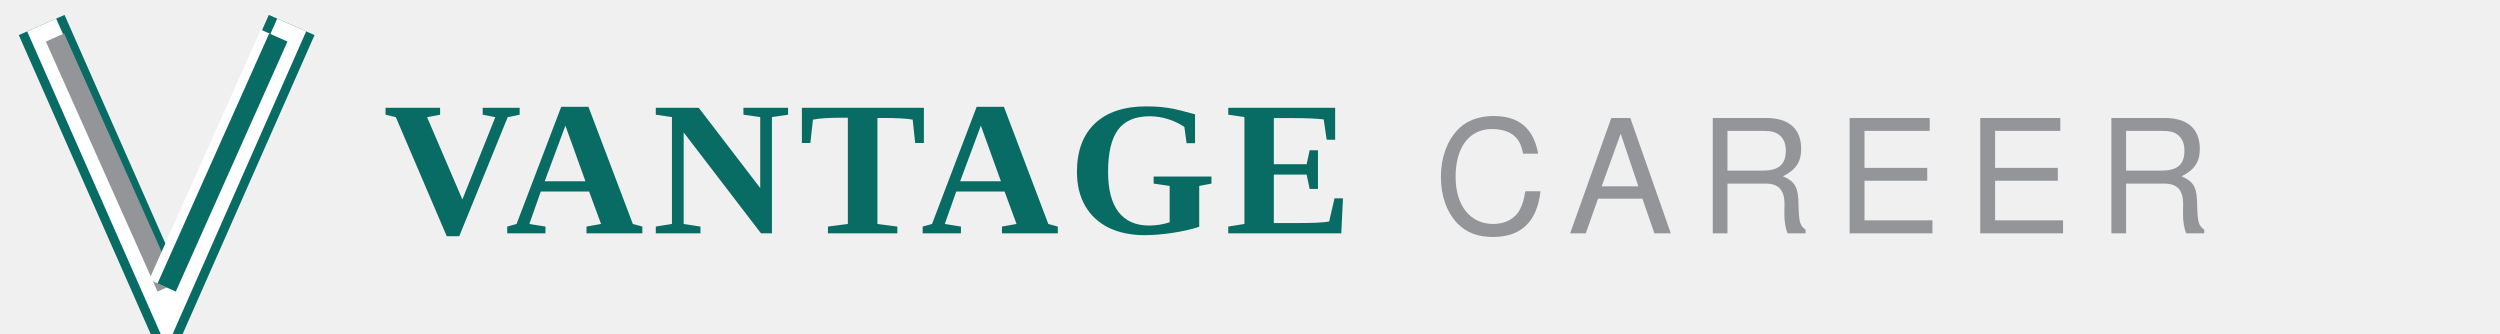
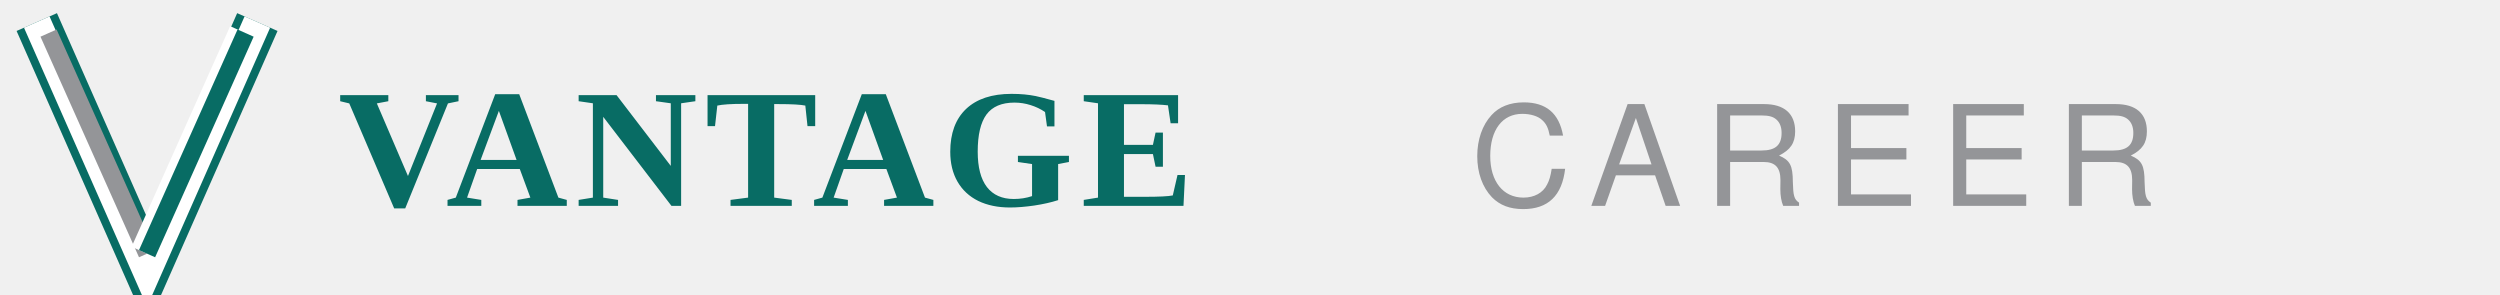
- <svg xmlns="http://www.w3.org/2000/svg" viewBox="0 0 300 40" width="300" height="40">
+ <svg xmlns="http://www.w3.org/2000/svg" viewBox="0 0 340 40" width="340" height="40">
  <g fill="none" stroke-linecap="butt" stroke-linejoin="miter">
    <path d="M5 3 L20 37 L35 3" stroke="#086c64" stroke-width="6" />
    <path d="M5 3 L20 37 L35 3" stroke="#ffffff" stroke-width="3.8" />
    <path d="M6.6 4.5 L20 34.5" stroke="#949598" stroke-width="2.4" />
    <path d="M33.4 4.5 L20 34.5" stroke="#ffffff" stroke-width="4.6" />
    <path d="M33.4 4.5 L20 34.5" stroke="#086c64" stroke-width="2.4" />
  </g>
  <text x="46" y="28" font-family="Georgia, 'Times New Roman', serif" font-size="23" font-weight="700" fill="#086c64" letter-spacing="1">VANTAGE</text>
-   <text x="172" y="28" font-family="Montserrat, Helvetica, Arial, sans-serif" font-size="19" font-weight="500" fill="#949598" letter-spacing="3">CAREER</text>
+   <text x="200" y="28" font-family="Montserrat, Helvetica, Arial, sans-serif" font-size="19" font-weight="500" fill="#949598" letter-spacing="3">CAREER</text>
</svg>
